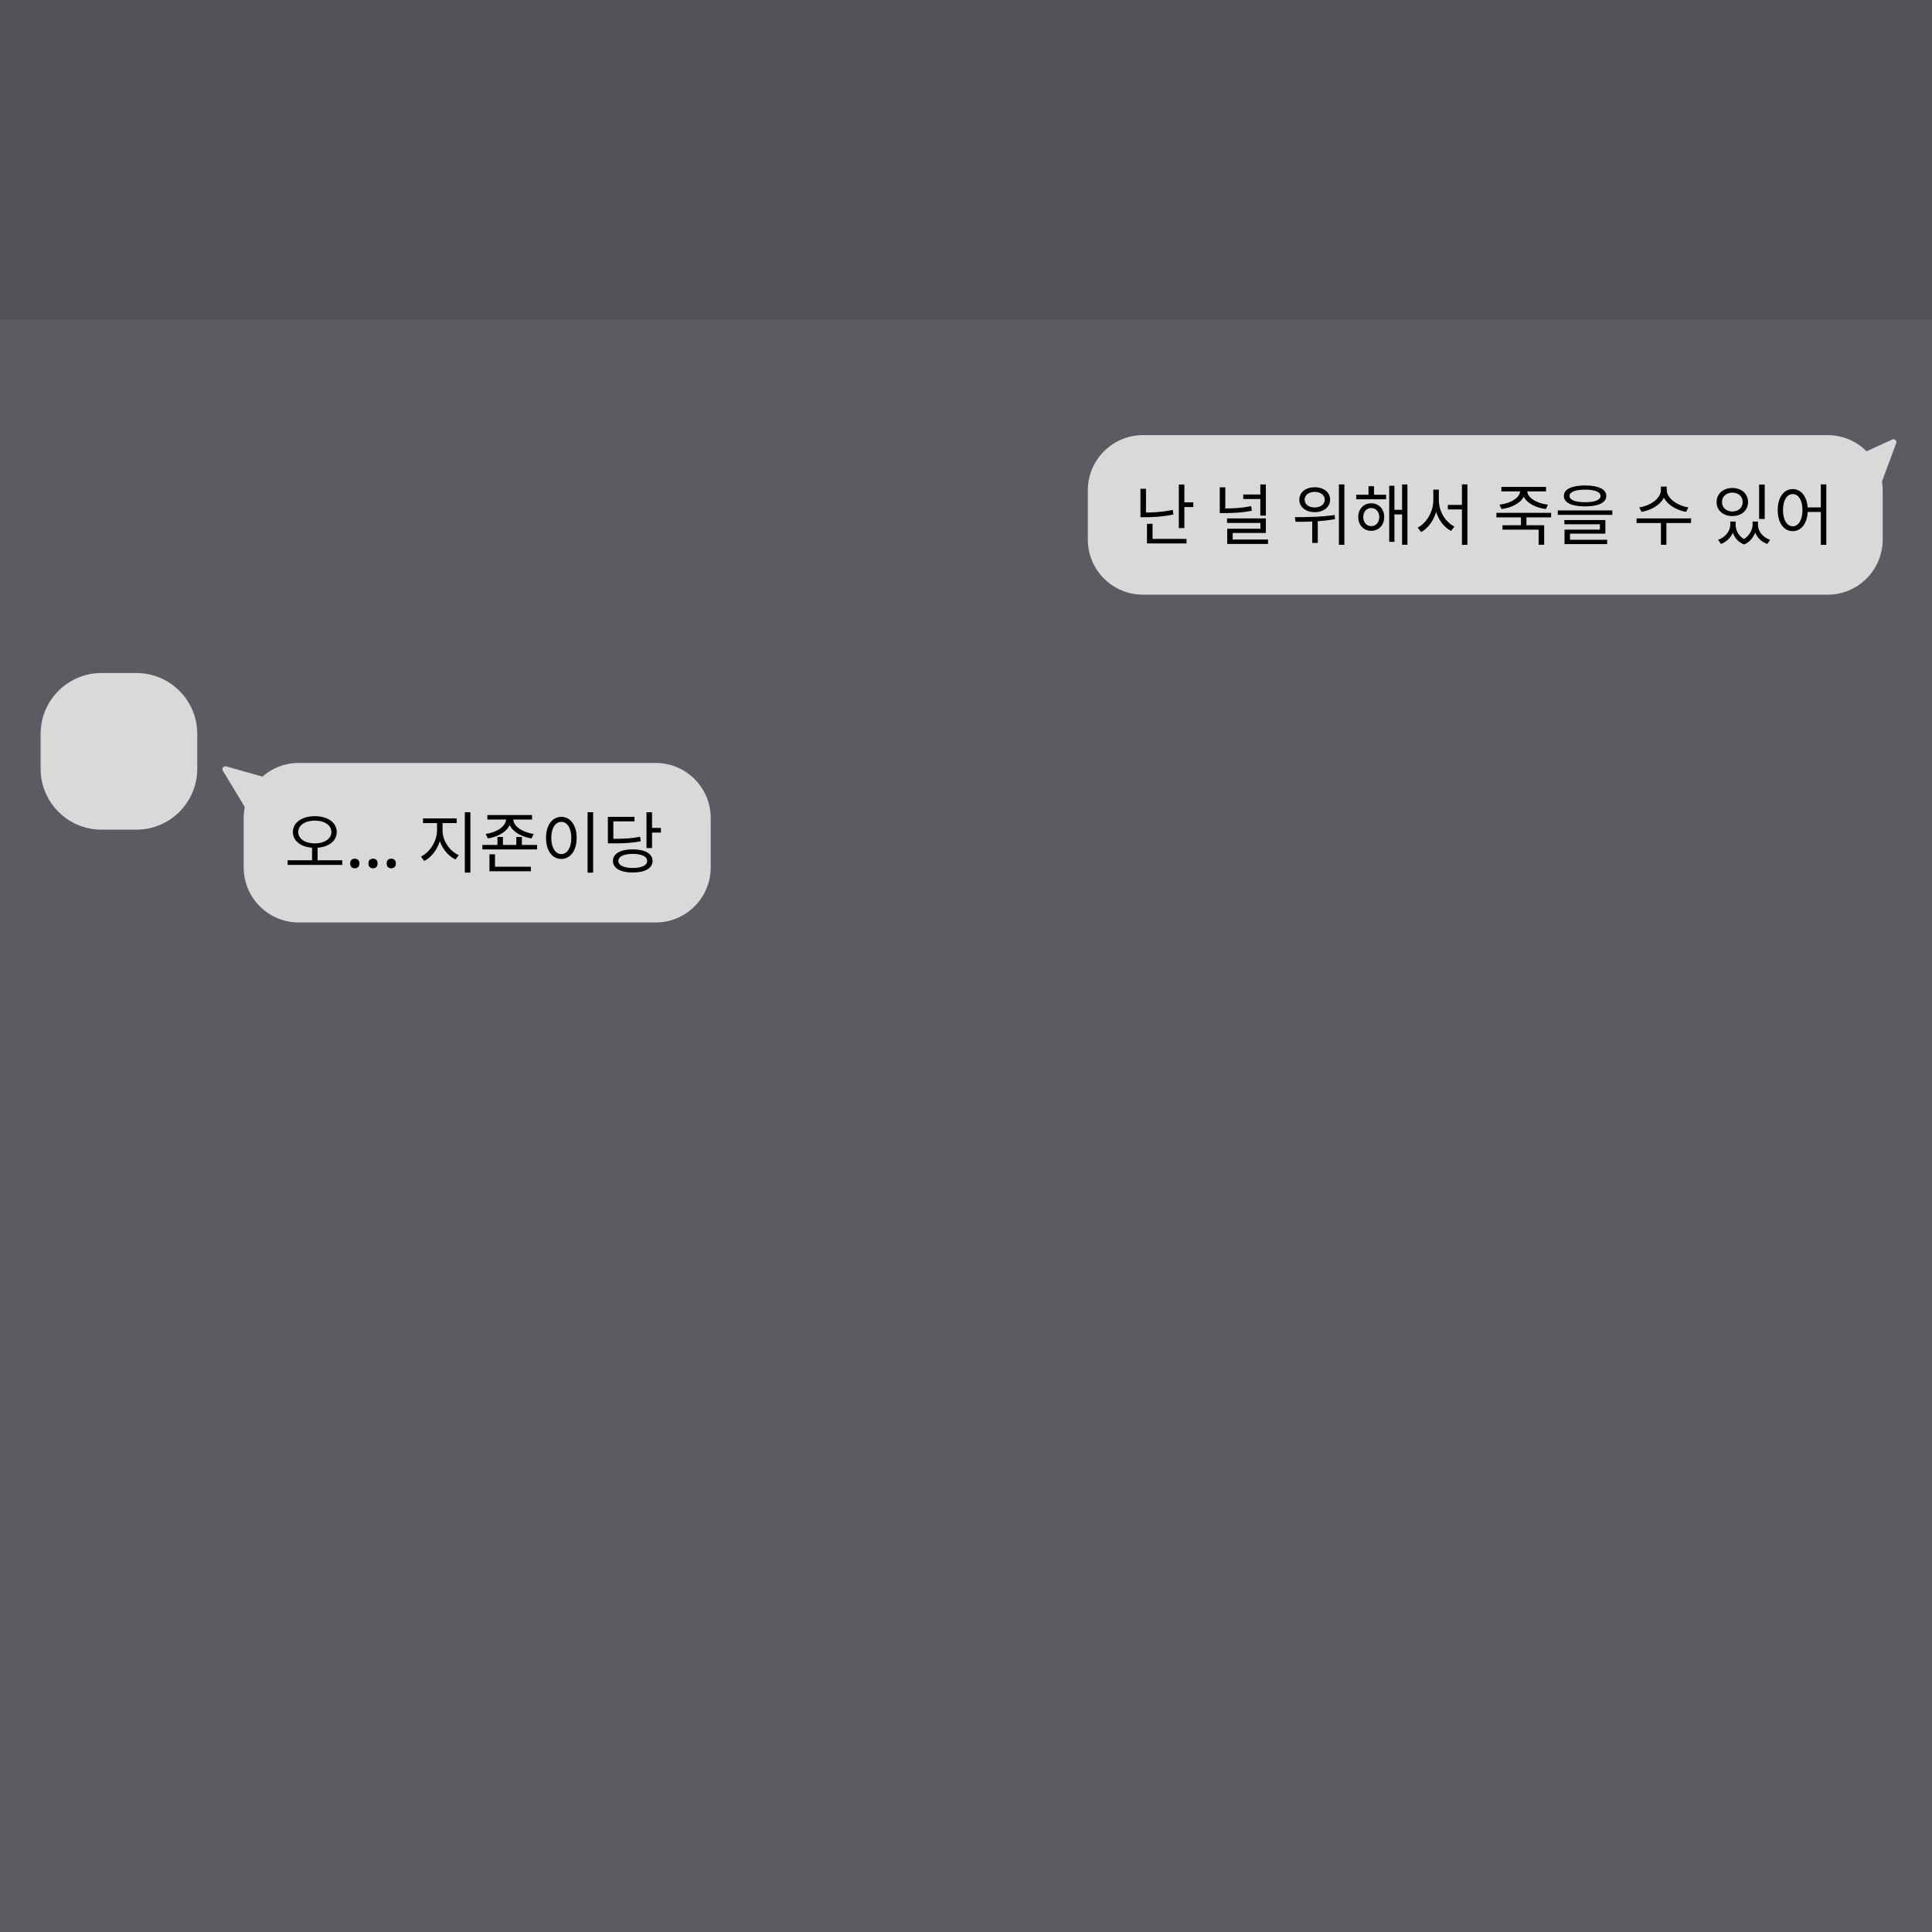
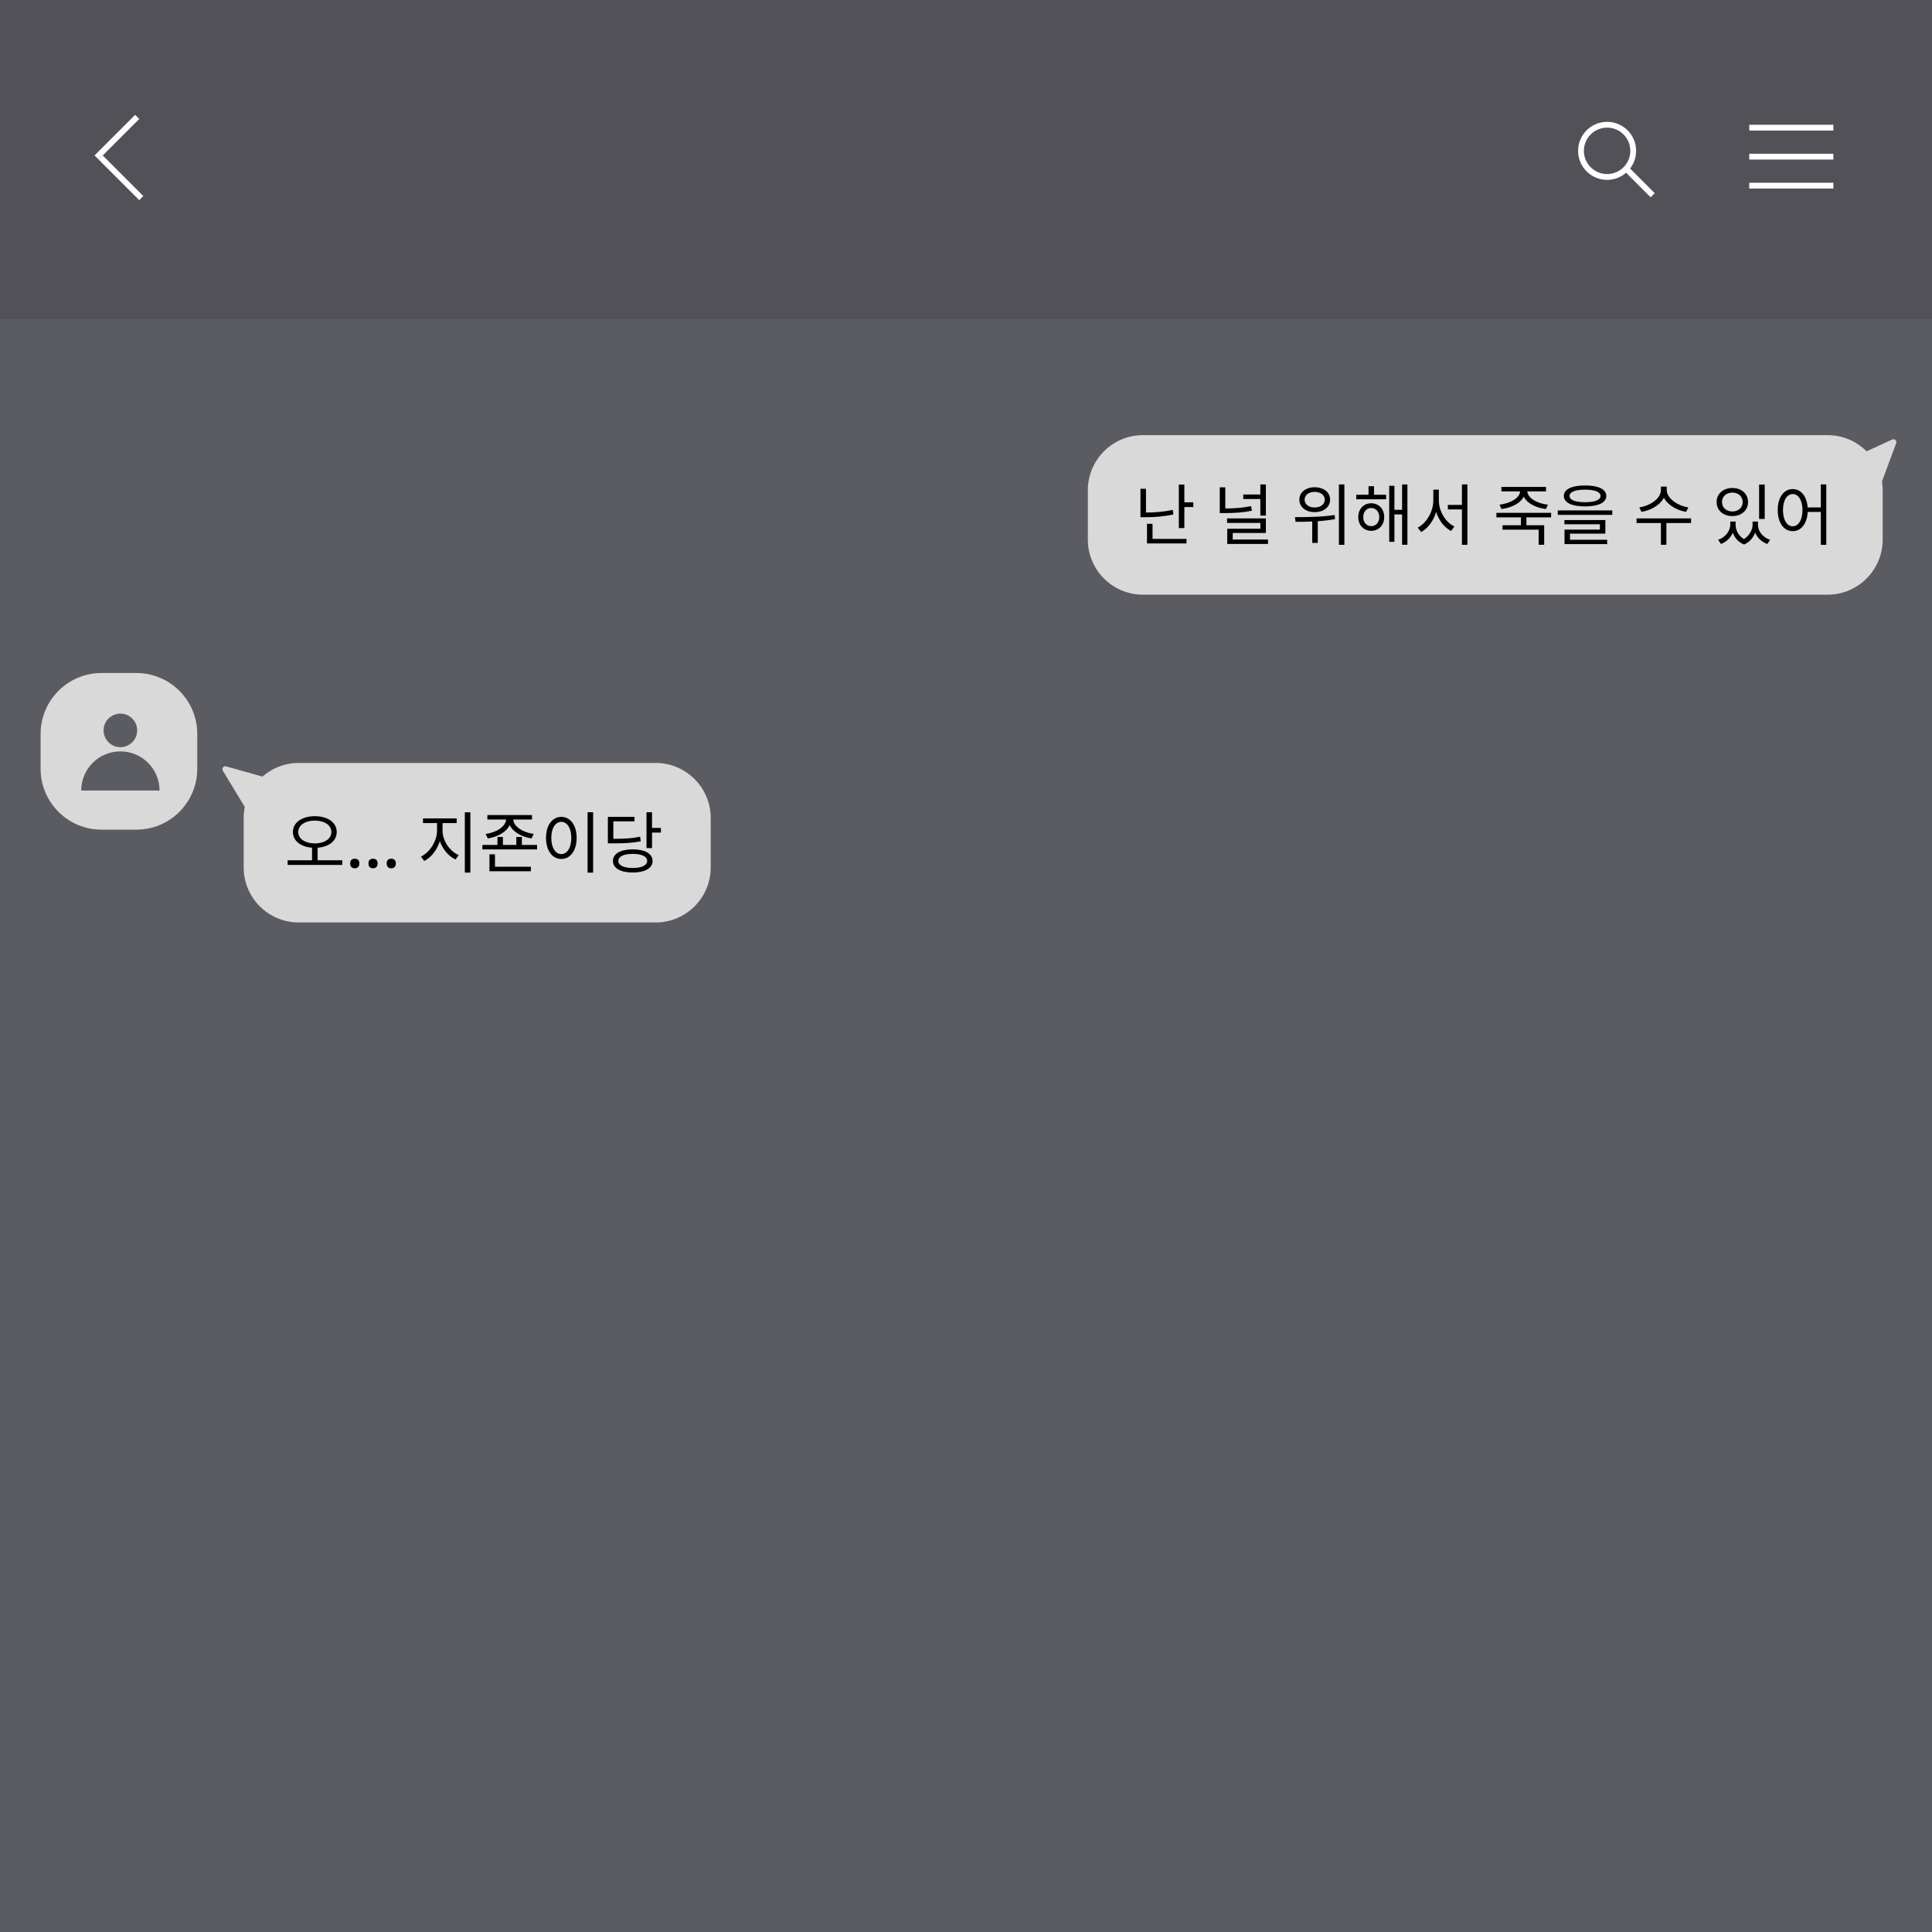
<svg xmlns="http://www.w3.org/2000/svg" width="666" height="666" viewBox="0 0 666 666" fill="none">
  <rect width="666" height="666" fill="#5B5B62" />
  <rect width="665" height="666" fill="#5B5B62" />
  <rect width="666" height="110" fill="black" fill-opacity="0.11" />
  <rect x="14" y="232" width="54" height="54" rx="21" fill="#D9D9D9" />
  <rect x="84" y="263" width="161" height="55" rx="19" fill="#D9D9D9" />
  <path d="M76.811 265.666C76.342 264.89 77.064 263.94 77.938 264.185L93.657 268.606C94.333 268.796 94.608 269.604 94.188 270.167L86.984 279.811C86.56 280.379 85.695 280.337 85.328 279.731L76.811 265.666Z" fill="#D9D9D9" />
  <rect width="274" height="55" rx="19" transform="matrix(-1 0 0 1 649 150)" fill="#D9D9D9" />
  <path d="M653.659 152.763C653.97 151.928 653.115 151.135 652.305 151.506L643.411 155.583C642.909 155.813 642.688 156.407 642.918 156.909L646.994 165.805C647.365 166.615 648.531 166.572 648.841 165.736L653.659 152.763Z" fill="#D9D9D9" />
  <path d="M393.139 168.497H395.048V177.283H393.139V168.497ZM393.139 176.685H394.795C397.762 176.685 400.867 176.478 404.271 175.788L404.501 177.352C401.005 178.088 397.877 178.295 394.795 178.295H393.139V176.685ZM406.364 167.025H408.273V182.044H406.364V167.025ZM407.675 173.166H411.355V174.799H407.675V173.166ZM395.393 185.77H409.009V187.334H395.393V185.77ZM395.393 180.572H397.302V186.506H395.393V180.572ZM420.479 167.991H422.388V176.317H420.479V167.991ZM420.479 175.282H422.089C425.401 175.282 428.184 175.098 431.289 174.477L431.542 176.064C428.322 176.708 425.47 176.869 422.089 176.869H420.479V175.282ZM428.575 170.452H434.923V172.016H428.575V170.452ZM434.463 167.002H436.372V177.743H434.463V167.002ZM422.986 178.709H436.372V183.723H424.941V186.805H423.055V182.274H434.486V180.273H422.986V178.709ZM423.055 185.977H437.108V187.518H423.055V185.977ZM453.201 167.968C456.306 167.968 458.514 169.693 458.514 172.246C458.514 174.776 456.306 176.547 453.201 176.547C450.119 176.547 447.911 174.776 447.911 172.246C447.911 169.693 450.119 167.968 453.201 167.968ZM453.201 169.555C451.177 169.555 449.728 170.659 449.728 172.246C449.728 173.856 451.177 174.937 453.201 174.937C455.225 174.937 456.674 173.856 456.674 172.246C456.674 170.659 455.225 169.555 453.201 169.555ZM452.35 178.847H454.259V187.15H452.35V178.847ZM461.55 167.002H463.436V187.817H461.55V167.002ZM446.623 179.882L446.37 178.272C450.234 178.272 455.501 178.226 460.078 177.536L460.216 178.962C455.524 179.813 450.418 179.882 446.623 179.882ZM467.528 170.544H477.832V172.108H467.528V170.544ZM472.68 173.488C475.279 173.488 477.165 175.443 477.165 178.249C477.165 181.032 475.279 182.987 472.68 182.987C470.104 182.987 468.218 181.032 468.218 178.249C468.218 175.443 470.104 173.488 472.68 173.488ZM472.68 175.121C471.093 175.121 469.943 176.409 469.943 178.249C469.943 180.089 471.093 181.377 472.68 181.377C474.29 181.377 475.463 180.089 475.463 178.249C475.463 176.409 474.29 175.121 472.68 175.121ZM483.329 167.002H485.169V187.794H483.329V167.002ZM480.017 175.742H483.95V177.329H480.017V175.742ZM478.89 167.462H480.684V186.782H478.89V167.462ZM471.76 167.6H473.646V171.51H471.76V167.6ZM499.105 174.04H504.901V175.604H499.105V174.04ZM494.091 168.796H495.655V172.499C495.655 177.168 493.194 181.63 489.905 183.401L488.686 181.883C491.745 180.365 494.091 176.363 494.091 172.499V168.796ZM494.459 168.796H496V172.499C496 176.294 498.346 180.066 501.359 181.492L500.232 183.033C496.874 181.331 494.459 177.053 494.459 172.499V168.796ZM503.958 166.979H505.844V187.817H503.958V166.979ZM524.306 177.927H526.192V181.561H524.306V177.927ZM524.007 168.658H525.709V169.279C525.709 172.637 521.891 174.937 517.59 175.466L516.9 173.971C520.626 173.534 524.007 171.648 524.007 169.279V168.658ZM524.812 168.658H526.491V169.279C526.491 171.648 529.872 173.557 533.598 173.971L532.908 175.466C528.607 174.937 524.812 172.637 524.812 169.279V168.658ZM517.567 167.853H532.954V169.394H517.567V167.853ZM515.842 176.777H534.702V178.341H515.842V176.777ZM517.935 181.055H532.31V187.794H530.401V182.596H517.935V181.055ZM546.407 167.347C550.984 167.347 553.721 168.635 553.721 170.958C553.721 173.281 550.984 174.569 546.407 174.569C541.807 174.569 539.093 173.281 539.093 170.958C539.093 168.635 541.807 167.347 546.407 167.347ZM546.407 168.796C543.003 168.796 541.048 169.578 541.048 170.958C541.048 172.338 543.003 173.12 546.407 173.12C549.788 173.12 551.743 172.338 551.743 170.958C551.743 169.578 549.788 168.796 546.407 168.796ZM537 175.949H555.791V177.49H537V175.949ZM539.277 179.261H553.399V183.953H541.209V186.483H539.323V182.573H551.513V180.733H539.277V179.261ZM539.323 186.069H554.02V187.564H539.323V186.069ZM572.551 167.738H574.23V168.888C574.23 172.867 570.182 175.719 565.858 176.455L565.099 174.914C568.894 174.339 572.551 171.855 572.551 168.888V167.738ZM572.896 167.738H574.552V168.888C574.552 171.786 578.255 174.339 582.004 174.914L581.245 176.455C576.967 175.719 572.896 172.821 572.896 168.888V167.738ZM572.551 179.882H574.437V187.794H572.551V179.882ZM564.156 178.709H582.947V180.296H564.156V178.709ZM596.464 179.79H597.936V180.917C597.936 183.631 596.234 186.368 593.244 187.518L592.278 186.092C594.9 185.149 596.464 182.918 596.464 180.917V179.79ZM596.878 179.79H598.304V180.917C598.304 183.01 599.546 185.241 602.03 186.253L601.225 187.702C598.235 186.529 596.878 183.677 596.878 180.917V179.79ZM604.146 179.79H605.572V180.917C605.572 183.355 604.192 186.437 601.225 187.702L600.42 186.253C602.881 185.126 604.146 182.711 604.146 180.917V179.79ZM604.537 179.79H606.009V180.917C606.009 183.056 607.55 185.195 610.195 186.092L609.229 187.518C606.193 186.414 604.537 183.792 604.537 180.917V179.79ZM606.4 167.025H608.332V178.893H606.4V167.025ZM597.177 168.221C600.328 168.221 602.582 170.199 602.582 173.074C602.582 175.949 600.328 177.904 597.177 177.904C594.026 177.904 591.749 175.949 591.749 173.074C591.749 170.199 594.026 168.221 597.177 168.221ZM597.177 169.808C595.107 169.808 593.612 171.142 593.612 173.074C593.612 175.006 595.107 176.317 597.177 176.317C599.247 176.317 600.742 175.006 600.742 173.074C600.742 171.142 599.247 169.808 597.177 169.808ZM617.99 168.589C621.003 168.589 623.165 171.418 623.165 175.834C623.165 180.273 621.003 183.102 617.99 183.102C614.954 183.102 612.815 180.273 612.815 175.834C612.815 171.418 614.954 168.589 617.99 168.589ZM617.99 170.314C615.989 170.314 614.632 172.476 614.632 175.834C614.632 179.215 615.989 181.423 617.99 181.423C619.991 181.423 621.348 179.215 621.348 175.834C621.348 172.476 619.991 170.314 617.99 170.314ZM627.673 166.979H629.559V187.817H627.673V166.979ZM622.544 174.914H628.501V176.478H622.544V174.914Z" fill="black" />
  <path d="M107.568 291.755H109.477V296.93H107.568V291.755ZM108.534 281.359C112.927 281.359 116.078 283.498 116.078 286.81C116.078 290.122 112.927 292.261 108.534 292.261C104.141 292.261 100.967 290.122 100.967 286.81C100.967 283.498 104.141 281.359 108.534 281.359ZM108.534 282.877C105.222 282.877 102.807 284.441 102.807 286.81C102.807 289.179 105.222 290.743 108.534 290.743C111.823 290.743 114.238 289.179 114.238 286.81C114.238 284.441 111.823 282.877 108.534 282.877ZM99.15 296.562H117.987V298.149H99.15V296.562ZM120.722 297.643C120.722 297.045 120.876 296.623 121.182 296.378C121.489 296.133 121.857 296.01 122.286 296.01C122.731 296.01 123.107 296.133 123.413 296.378C123.72 296.623 123.873 297.045 123.873 297.643C123.873 298.241 123.72 298.67 123.413 298.931C123.107 299.192 122.731 299.322 122.286 299.322C121.857 299.322 121.489 299.192 121.182 298.931C120.876 298.67 120.722 298.241 120.722 297.643ZM127.011 297.643C127.011 297.045 127.165 296.623 127.471 296.378C127.778 296.133 128.146 296.01 128.575 296.01C129.02 296.01 129.396 296.133 129.702 296.378C130.009 296.623 130.162 297.045 130.162 297.643C130.162 298.241 130.009 298.67 129.702 298.931C129.396 299.192 129.02 299.322 128.575 299.322C128.146 299.322 127.778 299.192 127.471 298.931C127.165 298.67 127.011 298.241 127.011 297.643ZM133.3 297.643C133.3 297.045 133.454 296.623 133.76 296.378C134.067 296.133 134.435 296.01 134.864 296.01C135.309 296.01 135.685 296.133 135.991 296.378C136.298 296.623 136.451 297.045 136.451 297.643C136.451 298.241 136.298 298.67 135.991 298.931C135.685 299.192 135.309 299.322 134.864 299.322C134.435 299.322 134.067 299.192 133.76 298.931C133.454 298.67 133.3 298.241 133.3 297.643ZM150.647 282.969H152.188V286.35C152.188 290.743 149.543 295.159 146.231 296.792L145.127 295.274C148.14 293.848 150.647 289.938 150.647 286.35V282.969ZM151.015 282.969H152.556V286.35C152.556 289.869 155.063 293.457 158.122 294.768L157.041 296.286C153.683 294.722 151.015 290.674 151.015 286.35V282.969ZM145.817 282.118H157.432V283.728H145.817V282.118ZM160.238 280.002H162.147V300.794H160.238V280.002ZM171.483 288.512H173.369V292.307H171.483V288.512ZM177.992 288.512H179.901V292.307H177.992V288.512ZM174.45 281.75H176.152V282.371C176.152 285.89 172.403 288.374 168.148 289.018L167.435 287.477C171.115 286.971 174.45 284.924 174.45 282.371V281.75ZM175.255 281.75H176.934V282.371C176.934 284.901 180.292 286.971 183.972 287.477L183.236 289.018C179.004 288.374 175.255 285.867 175.255 282.371V281.75ZM168.01 280.968H183.397V282.509H168.01V280.968ZM168.723 298.77H183.006V300.334H168.723V298.77ZM168.723 294.492H170.632V299.414H168.723V294.492ZM166.285 291.272H185.145V292.813H166.285V291.272ZM202.554 279.979H204.463V300.817H202.554V279.979ZM193.492 281.589C196.574 281.589 198.782 284.418 198.782 288.834C198.782 293.273 196.574 296.102 193.492 296.102C190.433 296.102 188.225 293.273 188.225 288.834C188.225 284.418 190.433 281.589 193.492 281.589ZM193.492 283.314C191.468 283.314 190.042 285.476 190.042 288.834C190.042 292.215 191.468 294.423 193.492 294.423C195.539 294.423 196.942 292.215 196.942 288.834C196.942 285.476 195.539 283.314 193.492 283.314ZM222.862 280.002H224.771V292.353H222.862V280.002ZM224.219 285.407H227.83V286.994H224.219V285.407ZM218.124 292.79C222.333 292.79 224.955 294.285 224.955 296.792C224.955 299.299 222.333 300.771 218.124 300.771C213.915 300.771 211.293 299.299 211.293 296.792C211.293 294.285 213.915 292.79 218.124 292.79ZM218.124 294.354C215.042 294.354 213.156 295.228 213.156 296.792C213.156 298.31 215.042 299.207 218.124 299.207C221.206 299.207 223.092 298.31 223.092 296.792C223.092 295.228 221.206 294.354 218.124 294.354ZM209.545 289.156H211.155C215.456 289.156 217.871 289.018 220.654 288.443L220.884 290.007C218.009 290.582 215.548 290.72 211.155 290.72H209.545V289.156ZM209.545 281.589H218.722V283.153H211.431V290.168H209.545V281.589Z" fill="black" />
+   <line x1="33.293" y1="54.293" x2="47.293" y2="40.293" stroke="white" stroke-width="2" />
+   <line x1="34.707" y1="54.293" x2="48.707" y2="68.293" stroke="white" stroke-width="2" />
+   <circle cx="554" cy="52" r="9" stroke="white" stroke-width="2" />
+   <line x1="560.707" y1="58.293" x2="569.707" y2="67.293" stroke="white" stroke-width="2" />
+   <line x1="603" y1="44" x2="632" y2="44" stroke="white" stroke-width="2" />
+   <line x1="603" y1="54" x2="632" y2="54" stroke="white" stroke-width="2" />
+   <line x1="603" y1="64" x2="632" y2="64" stroke="white" stroke-width="2" />
+   <circle cx="41.501" cy="251.786" r="5.786" fill="#5B5B62" />
+   <path d="M55 272.518C49.455 272.518 48.956 272.518 41.5 272.518C34.044 272.518 36.438 272.518 28 272.518C28 265.062 34.044 259.018 41.5 259.018C48.956 259.018 55 265.062 55 272.518Z" fill="#5B5B62" />
</svg>
